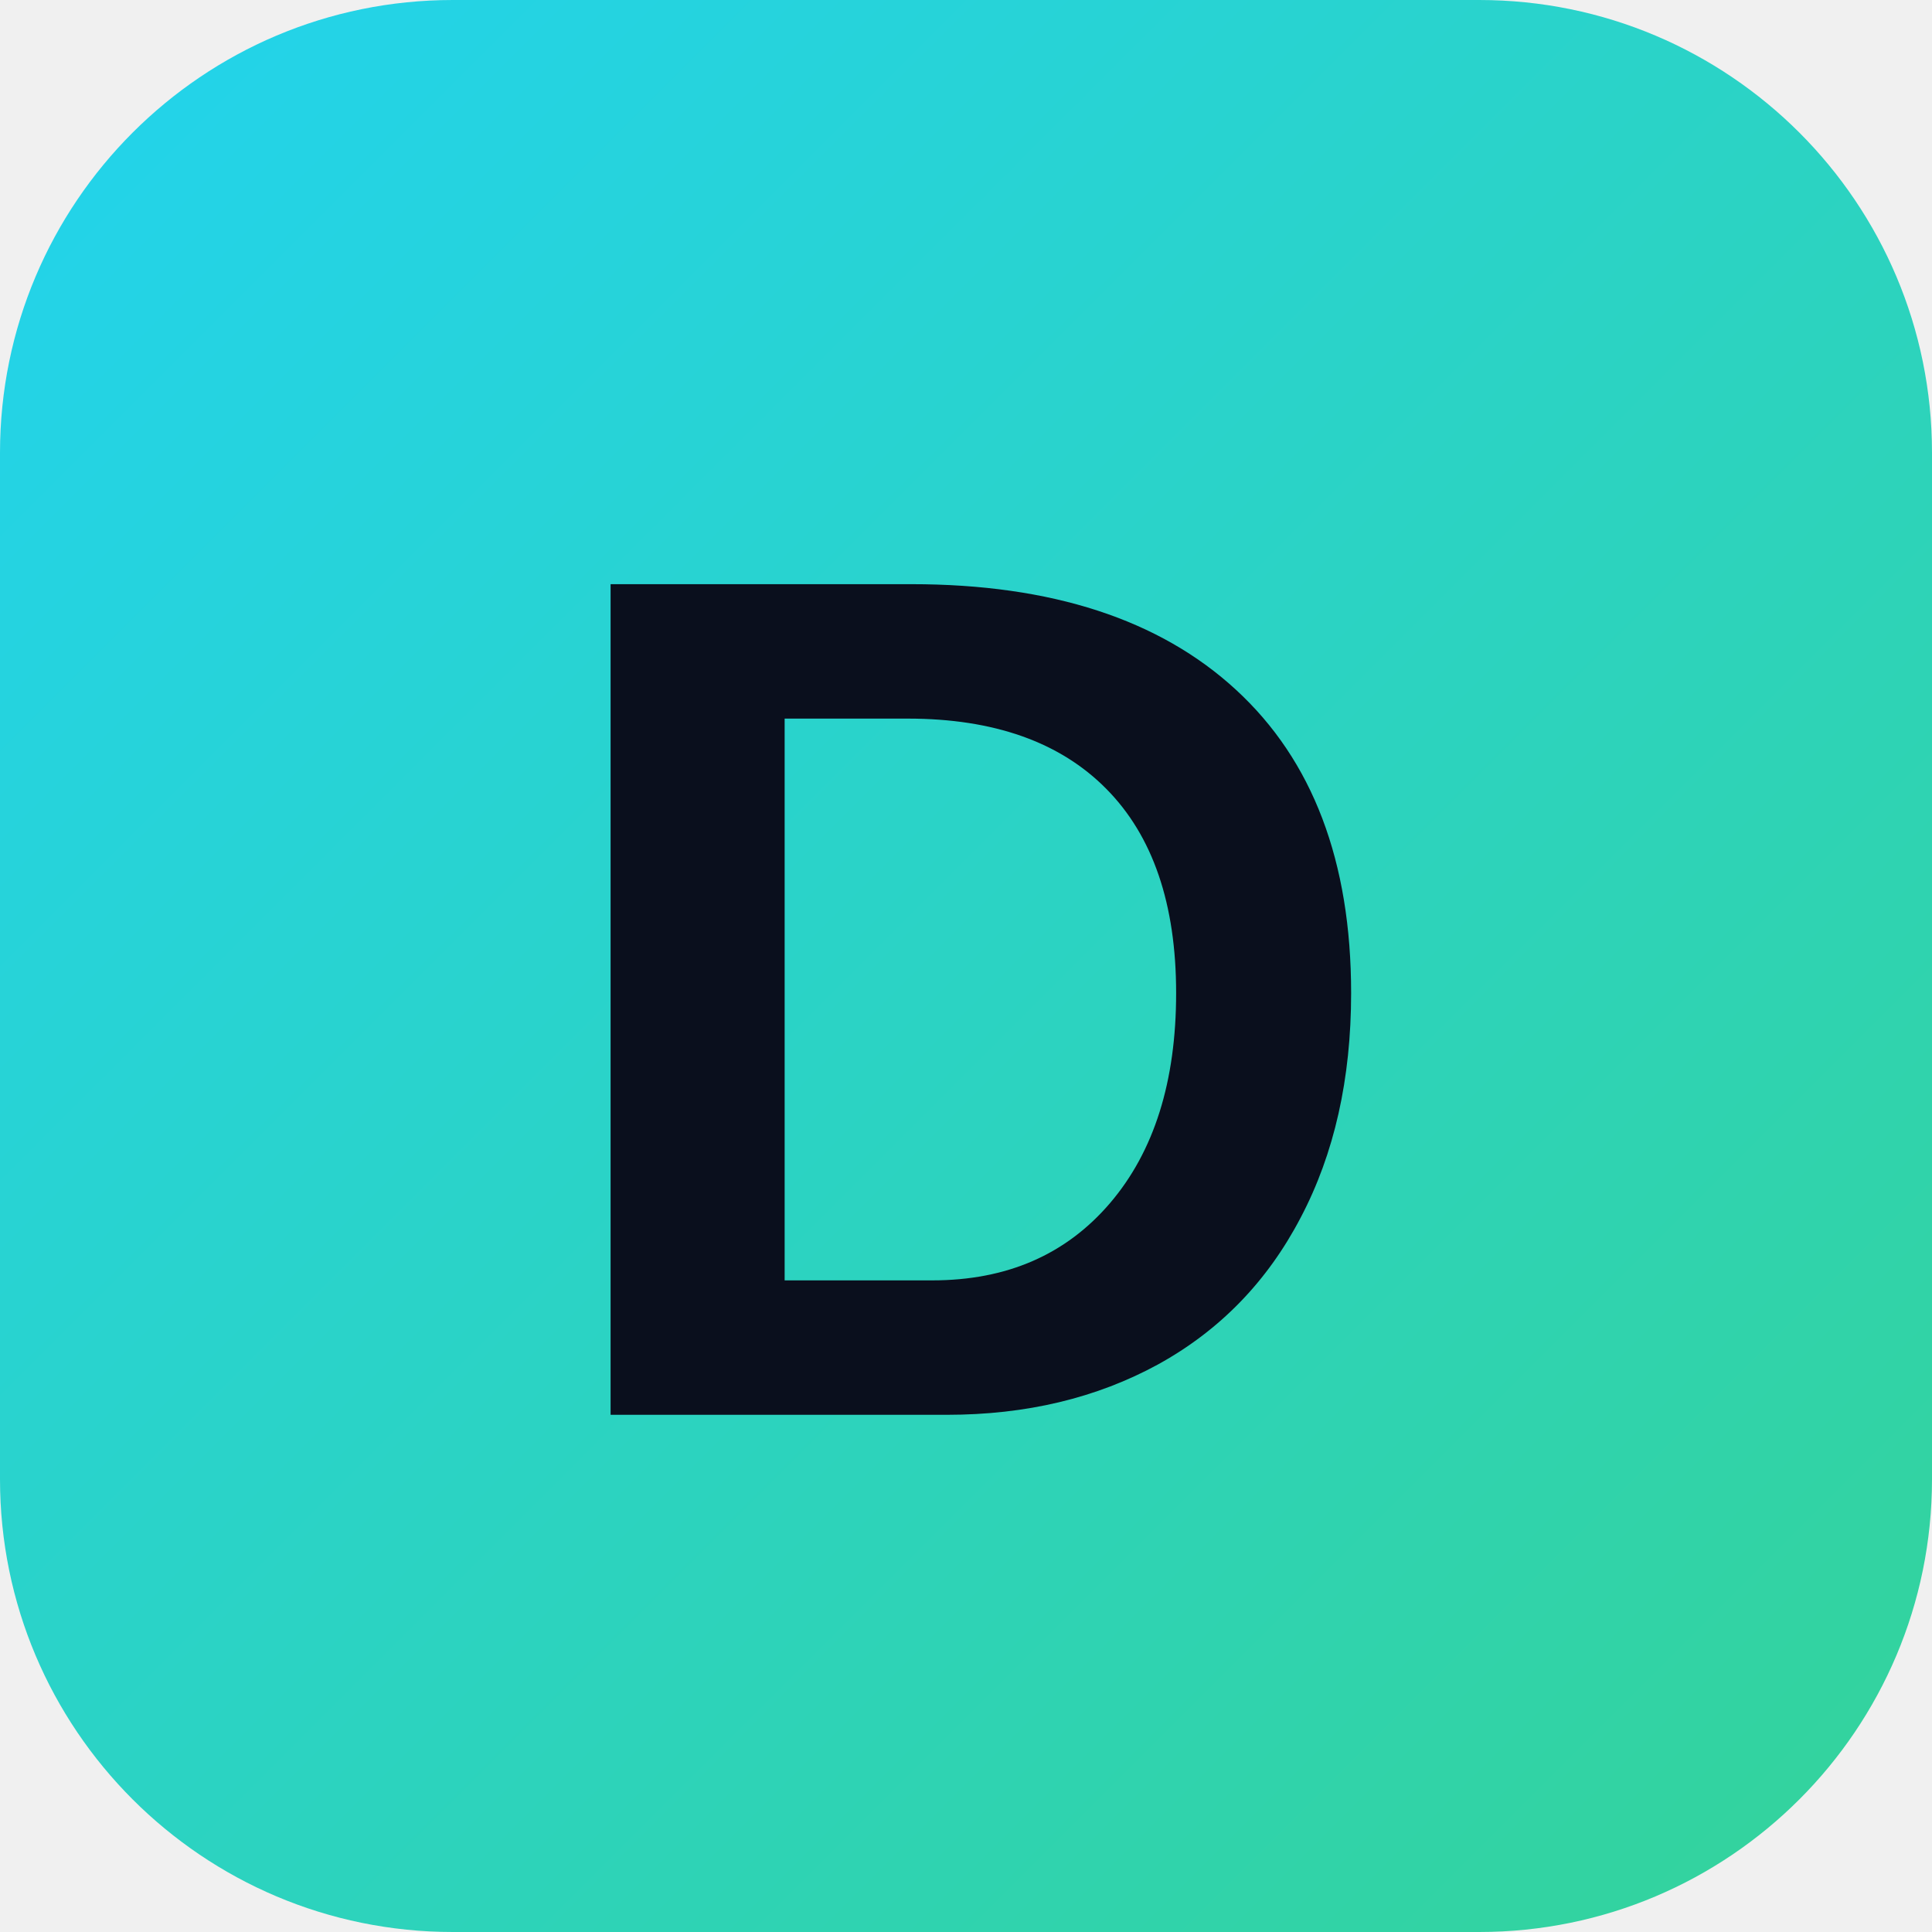
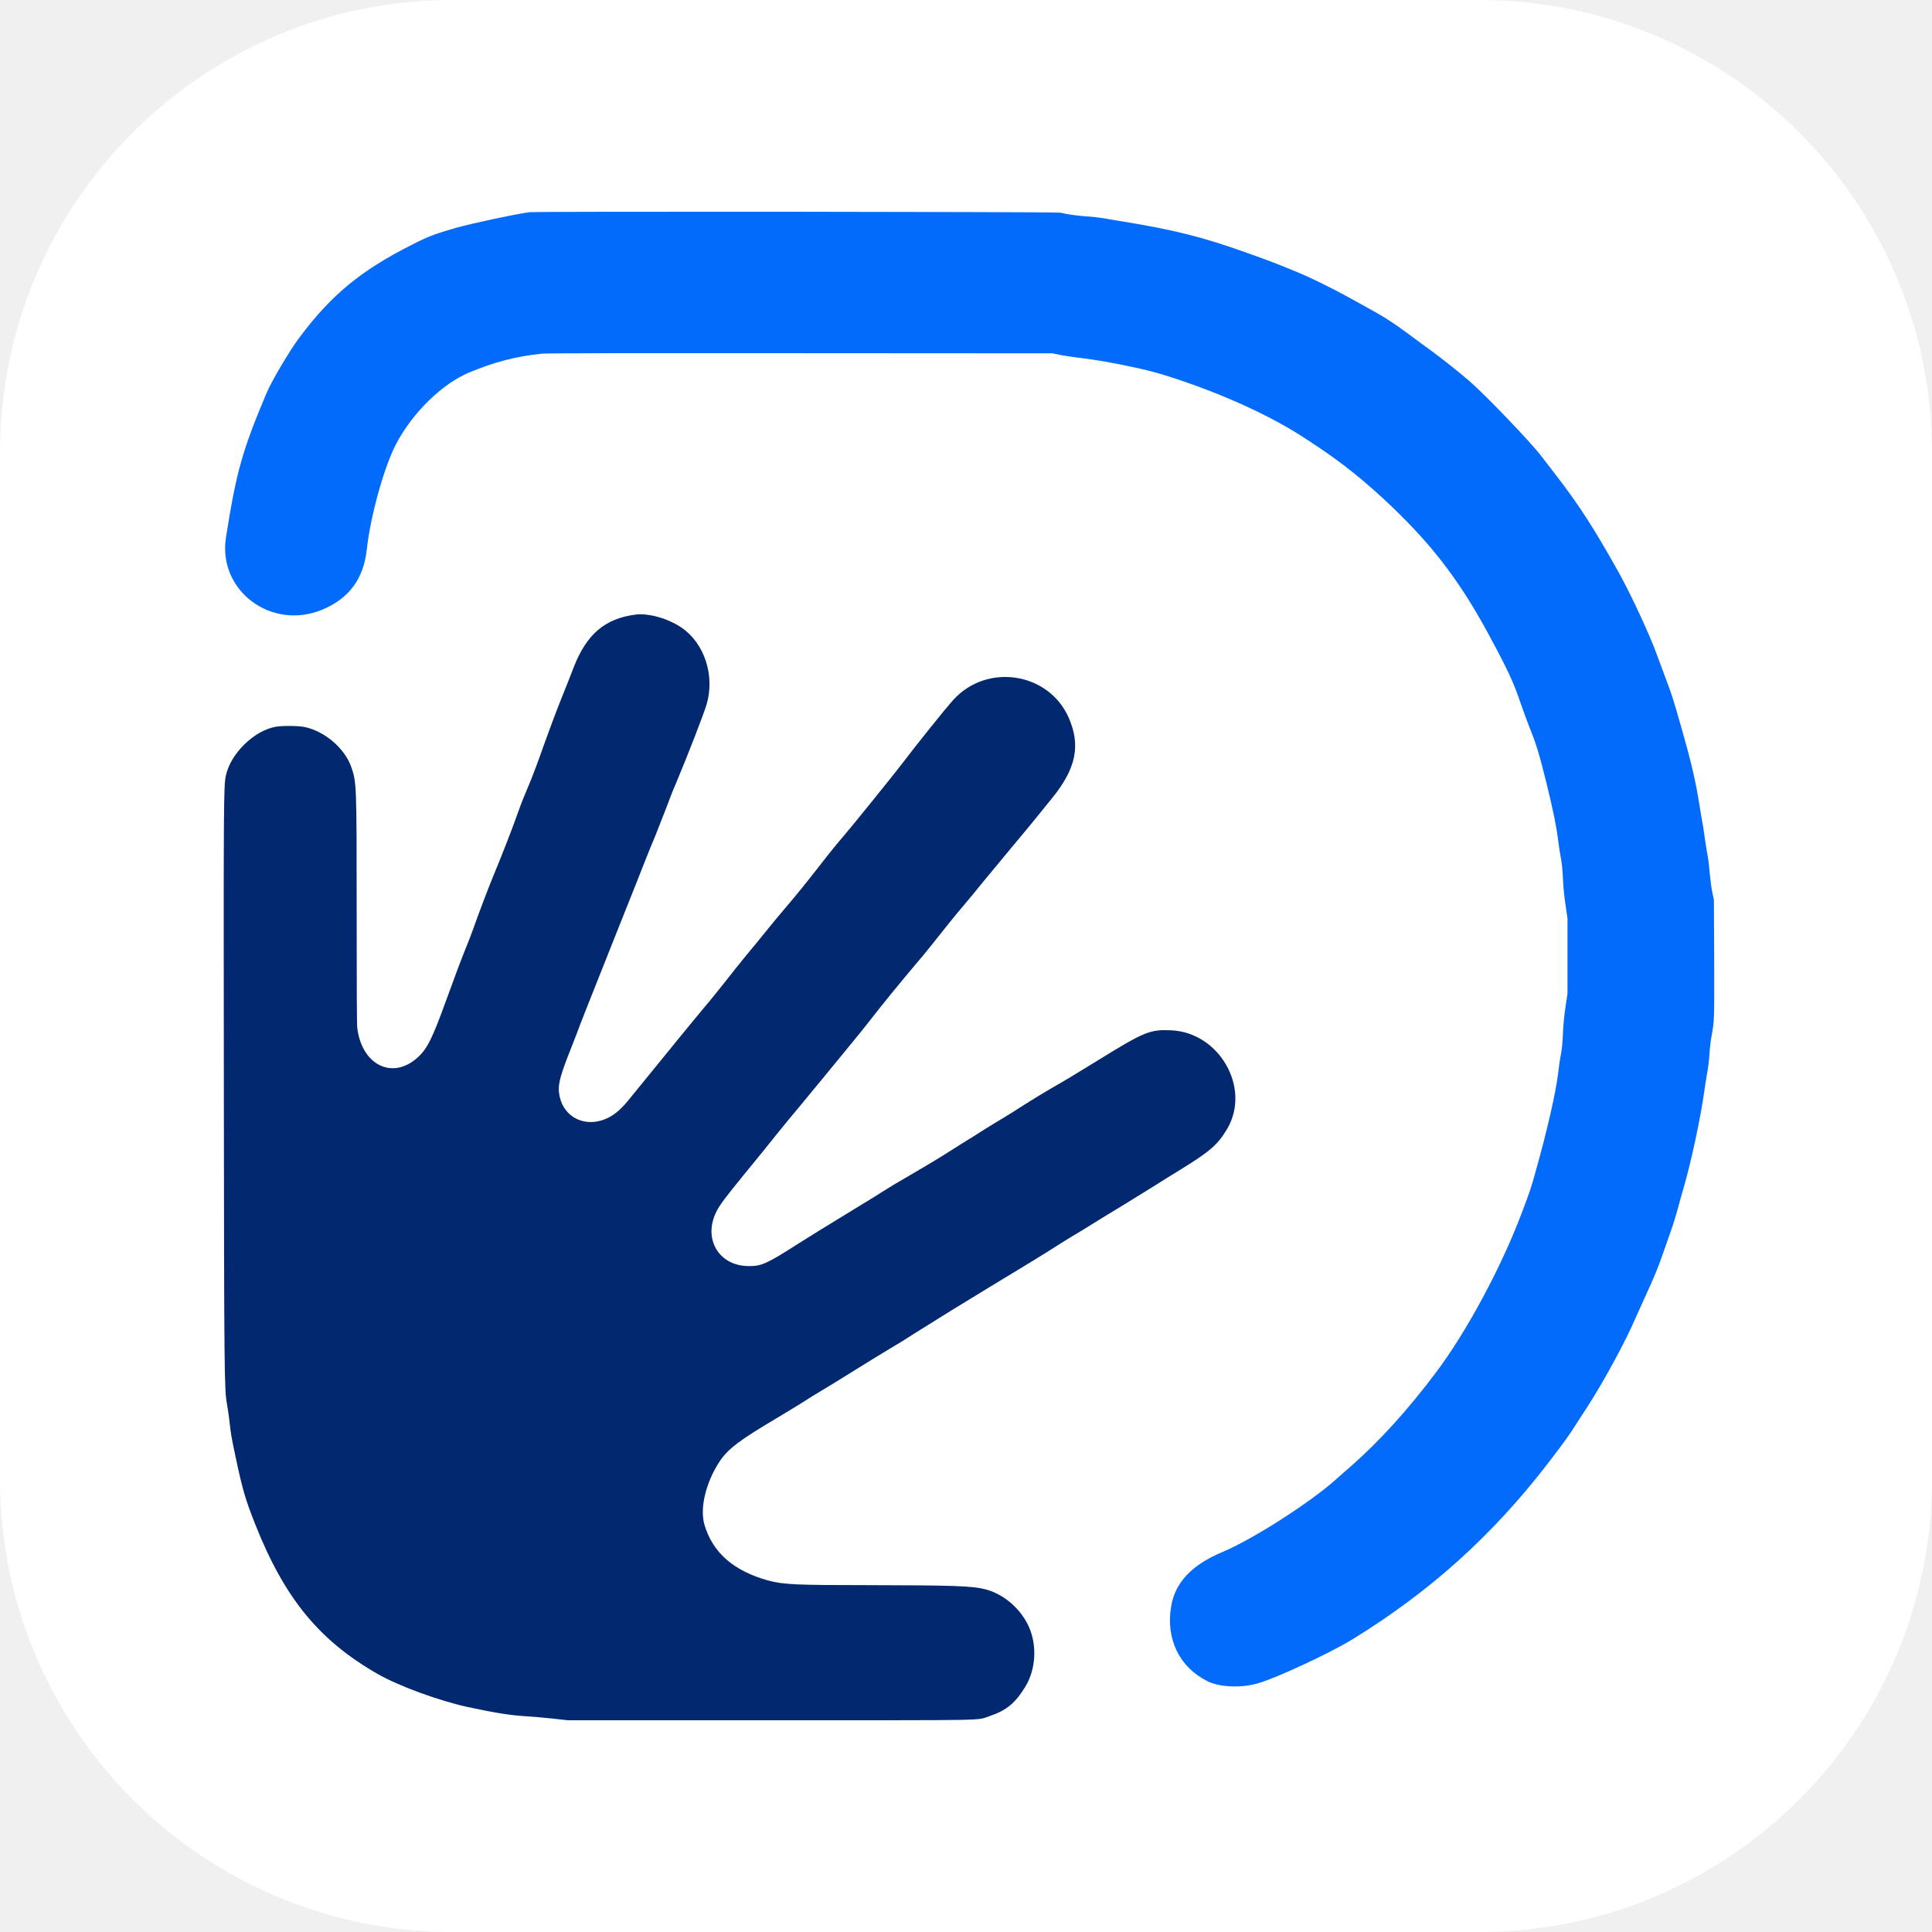
- <svg xmlns="http://www.w3.org/2000/svg" width="64" height="64" viewBox="0 0 64 64">
-   <defs>
-     <linearGradient id="dh" x1="0" y1="0" x2="64" y2="64" gradientUnits="userSpaceOnUse">
-       <stop offset="0" stop-color="#22d3ee" />
-       <stop offset="1" stop-color="#34d399" />
-     </linearGradient>
-   </defs>
-   <rect width="64" height="64" rx="15" fill="url(#dh)" />
-   <text x="32" y="33" text-anchor="middle" dominant-baseline="central" font-family="Arial, Helvetica, sans-serif" font-weight="700" font-size="40" fill="#0a0f1d">D</text>
+ <svg xmlns="http://www.w3.org/2000/svg" viewBox="-14 -14 128 128">
+   <rect x="-14" y="-14" width="128" height="128" rx="30" fill="#FFFFFF" />
+   <path fill="#036BFB" d="M 21.07 0.06 C 20.15 0.18 17.31 0.79 16.23 1.09 C 14.8 1.5 14.38 1.66 13.34 2.19 C 9.92 3.91 7.97 5.52 5.87 8.32 C 5.2 9.2 3.97 11.28 3.63 12.11 C 2.05 15.87 1.66 17.24 0.97 21.61 C 0.42 25.14 4 27.81 7.38 26.38 C 9.13 25.64 10.08 24.35 10.3 22.42 C 10.54 20.18 11.46 16.89 12.25 15.4 C 13.35 13.32 15.28 11.44 17.08 10.68 C 18.72 9.99 20.25 9.59 21.93 9.43 C 22.21 9.4 27.84 9.39 39.03 9.4 L 55.72 9.41 56.31 9.53 C 56.63 9.59 57.22 9.67 57.61 9.72 C 58.99 9.87 61.63 10.4 62.81 10.75 C 66.26 11.79 69.7 13.29 72.12 14.82 C 74.39 16.27 75.8 17.34 77.62 19.01 C 80.7 21.86 82.62 24.32 84.61 28 C 85.89 30.37 86.28 31.2 86.76 32.63 C 86.93 33.12 87.18 33.8 87.31 34.13 C 87.79 35.32 87.97 35.91 88.46 37.89 C 88.88 39.59 89.12 40.76 89.22 41.6 C 89.27 41.98 89.35 42.54 89.41 42.84 C 89.49 43.24 89.52 43.62 89.55 44.24 C 89.58 44.84 89.63 45.35 89.72 45.96 L 89.85 46.84 89.85 49.33 L 89.85 51.83 89.72 52.7 C 89.63 53.31 89.58 53.82 89.55 54.44 C 89.52 55.09 89.49 55.47 89.41 55.87 C 89.35 56.17 89.27 56.73 89.23 57.11 C 89.08 58.36 88.52 60.84 87.76 63.54 C 87.45 64.67 87.36 64.94 86.82 66.36 C 85.47 69.95 83.17 74.22 81.16 76.9 C 79.3 79.38 77.4 81.47 75.55 83.1 C 75.2 83.4 74.72 83.83 74.48 84.04 C 72.8 85.55 68.98 87.99 67.02 88.81 C 64.96 89.67 63.85 90.84 63.59 92.44 C 63.23 94.58 64.13 96.44 65.97 97.37 C 66.78 97.79 68.23 97.85 69.36 97.52 C 70.55 97.18 74.14 95.51 75.57 94.63 C 80.72 91.47 84.87 87.74 88.57 82.93 C 89.59 81.6 89.97 81.08 90.38 80.42 C 90.56 80.14 90.9 79.62 91.14 79.25 C 92.24 77.55 93.7 74.87 94.35 73.34 C 94.48 73.05 94.77 72.4 95.01 71.88 C 95.59 70.63 95.86 69.97 96.2 68.98 C 96.36 68.52 96.58 67.89 96.69 67.58 C 96.81 67.27 97 66.64 97.13 66.18 C 97.25 65.72 97.44 65.05 97.55 64.68 C 98.03 63.04 98.68 60.01 98.91 58.32 C 98.94 58.06 99.03 57.54 99.09 57.17 C 99.17 56.77 99.23 56.22 99.26 55.81 C 99.28 55.43 99.34 54.9 99.4 54.61 C 99.58 53.64 99.58 53.61 99.57 49.52 L 99.55 45.62 99.44 45.09 C 99.38 44.8 99.31 44.24 99.27 43.83 C 99.21 43.12 99.18 42.9 99.07 42.33 C 99.04 42.17 98.98 41.75 98.93 41.4 C 98.88 41.04 98.81 40.57 98.76 40.34 C 98.72 40.12 98.64 39.65 98.59 39.31 C 98.32 37.64 98.04 36.46 97.38 34.15 C 96.82 32.19 96.76 32.02 96.34 30.9 C 96.15 30.4 95.91 29.74 95.79 29.42 C 95.33 28.13 94.06 25.39 93.27 23.97 C 91.62 21.02 90.65 19.51 89.11 17.51 C 88.74 17.03 88.29 16.44 88.11 16.21 C 87.4 15.28 84.4 12.15 83.3 11.2 C 82.72 10.7 81.45 9.69 80.83 9.24 C 80.52 9.02 79.93 8.59 79.51 8.27 C 78.31 7.38 77.64 6.95 76.6 6.39 C 76.3 6.22 75.71 5.9 75.28 5.66 C 74.3 5.12 72.84 4.4 72.16 4.12 C 70.68 3.5 70.13 3.29 68.69 2.78 C 65.69 1.7 63.81 1.23 60.18 0.64 C 59.83 0.59 59.35 0.5 59.12 0.46 C 58.89 0.42 58.41 0.36 58.04 0.34 C 57.42 0.3 56.69 0.2 56.25 0.09 C 56 0.03 21.52 0 21.07 0.06" />
+   <path fill="#022970" d="M 28.1 26.72 C 26.08 26.98 24.86 28.02 24.01 30.21 C 23.87 30.58 23.48 31.57 23.14 32.41 C 22.81 33.24 22.3 34.61 22 35.45 C 21.71 36.29 21.34 37.27 21.19 37.64 C 20.75 38.68 20.51 39.28 20.3 39.88 C 19.92 40.96 19.21 42.77 18.6 44.24 C 18.38 44.77 17.67 46.63 17.4 47.41 C 17.28 47.74 17.04 48.39 16.85 48.84 C 16.51 49.69 16.13 50.7 15.55 52.3 C 14.63 54.83 14.31 55.48 13.67 56.06 C 12.01 57.57 9.97 56.57 9.67 54.1 C 9.64 53.85 9.63 51.47 9.63 46.31 C 9.63 37.92 9.62 37.84 9.28 36.84 C 8.86 35.6 7.54 34.46 6.2 34.17 C 5.79 34.08 4.71 34.07 4.27 34.15 C 2.83 34.4 1.26 35.94 0.96 37.41 C 0.82 38.11 0.81 38.99 0.83 57.47 C 0.85 77.03 0.86 78.1 1.04 79.03 C 1.09 79.34 1.18 79.91 1.22 80.31 C 1.31 81.08 1.3 81.04 1.59 82.44 C 2.06 84.67 2.26 85.36 2.93 87.04 C 4.87 91.91 7.15 94.69 11.03 96.91 C 12.43 97.71 15.09 98.68 17.01 99.1 C 18.9 99.5 19.79 99.64 20.89 99.71 C 21.27 99.73 22.04 99.8 22.6 99.86 L 23.61 99.97 37.05 99.97 C 52.08 99.97 50.65 100 51.58 99.69 C 52.68 99.32 53.27 98.83 53.93 97.75 C 54.62 96.61 54.72 95.06 54.18 93.81 C 53.65 92.6 52.5 91.6 51.26 91.29 C 50.4 91.07 49.17 91.03 43.44 91.02 C 38.79 91.02 37.89 90.98 36.92 90.72 C 34.62 90.09 33.21 88.87 32.67 87.01 C 32.35 85.9 32.77 84.18 33.7 82.79 C 34.25 81.98 35.02 81.4 37.45 79.96 C 37.9 79.69 38.63 79.25 39.08 78.97 C 39.52 78.68 40.16 78.29 40.5 78.09 C 40.83 77.9 41.83 77.28 42.71 76.73 C 43.59 76.18 44.56 75.59 44.86 75.41 C 45.16 75.24 45.93 74.77 46.56 74.36 C 48.39 73.21 49.74 72.38 51.5 71.31 C 54.07 69.76 55.27 69.02 55.94 68.59 C 56.29 68.36 56.8 68.05 57.08 67.88 C 57.36 67.72 57.97 67.35 58.44 67.05 C 58.91 66.76 59.82 66.2 60.47 65.81 C 61.11 65.41 62.03 64.85 62.49 64.56 C 62.96 64.26 63.75 63.77 64.24 63.47 C 66.18 62.28 66.71 61.81 67.32 60.76 C 68.88 58.06 66.78 54.4 63.59 54.26 C 62.19 54.2 61.83 54.34 58.74 56.25 C 57.14 57.24 56.6 57.56 55.64 58.11 C 55.17 58.38 54.4 58.85 53.93 59.15 C 53.46 59.46 52.83 59.85 52.53 60.03 C 52.23 60.21 51.65 60.56 51.25 60.81 C 50.85 61.07 50.18 61.49 49.75 61.75 C 49.33 62.02 48.72 62.4 48.39 62.61 C 48.07 62.81 47.28 63.28 46.65 63.65 C 45.27 64.45 45.01 64.61 44.47 64.95 C 44.25 65.1 43.57 65.52 42.95 65.89 C 40.87 67.16 39.65 67.91 38.85 68.42 C 36.8 69.73 36.45 69.89 35.6 69.88 C 33.63 69.88 32.56 68.08 33.46 66.28 C 33.69 65.82 34.02 65.38 35.34 63.76 C 36.07 62.87 37.06 61.66 37.53 61.06 C 38 60.47 38.66 59.68 38.98 59.3 C 39.3 58.92 40.08 57.97 40.72 57.19 C 41.36 56.41 42.16 55.43 42.5 55.02 C 42.85 54.6 43.41 53.9 43.76 53.45 C 44.52 52.47 45.57 51.19 46.52 50.06 C 46.91 49.61 47.47 48.93 47.76 48.56 C 48.6 47.5 49.22 46.72 49.81 46.03 C 50.12 45.67 50.73 44.93 51.17 44.38 C 51.62 43.83 52.45 42.83 53.02 42.15 C 53.96 41.03 54.42 40.47 55.72 38.86 C 57.3 36.9 57.61 35.38 56.8 33.54 C 55.47 30.53 51.37 29.91 49.15 32.38 C 48.61 32.98 46.66 35.41 45.77 36.59 C 45.31 37.2 42.37 40.84 41.9 41.38 C 41.54 41.79 41 42.45 40.21 43.47 C 39.39 44.52 38.81 45.24 38 46.19 C 37.7 46.54 37.15 47.2 36.79 47.65 C 36.43 48.1 35.83 48.83 35.46 49.27 C 35.09 49.72 34.45 50.52 34.03 51.06 C 33.61 51.59 33.01 52.34 32.68 52.72 C 32.36 53.1 31.62 54 31.04 54.71 C 30.46 55.43 29.57 56.51 29.07 57.13 C 28.57 57.74 28.01 58.43 27.83 58.65 C 27.21 59.44 26.76 59.84 26.22 60.09 C 24.83 60.74 23.38 60.07 23.08 58.65 C 22.93 57.95 23.05 57.44 23.73 55.71 C 23.9 55.27 24.13 54.7 24.23 54.43 C 24.41 53.92 24.67 53.27 27.06 47.26 C 27.86 45.27 28.62 43.34 28.76 42.98 C 28.9 42.62 29.2 41.88 29.43 41.34 C 29.65 40.79 29.98 39.94 30.17 39.45 C 30.35 38.96 30.62 38.26 30.78 37.91 C 31.59 35.98 32.62 33.32 32.82 32.65 C 33.37 30.75 32.67 28.61 31.15 27.58 C 30.25 26.97 28.97 26.61 28.1 26.72" />
</svg>
